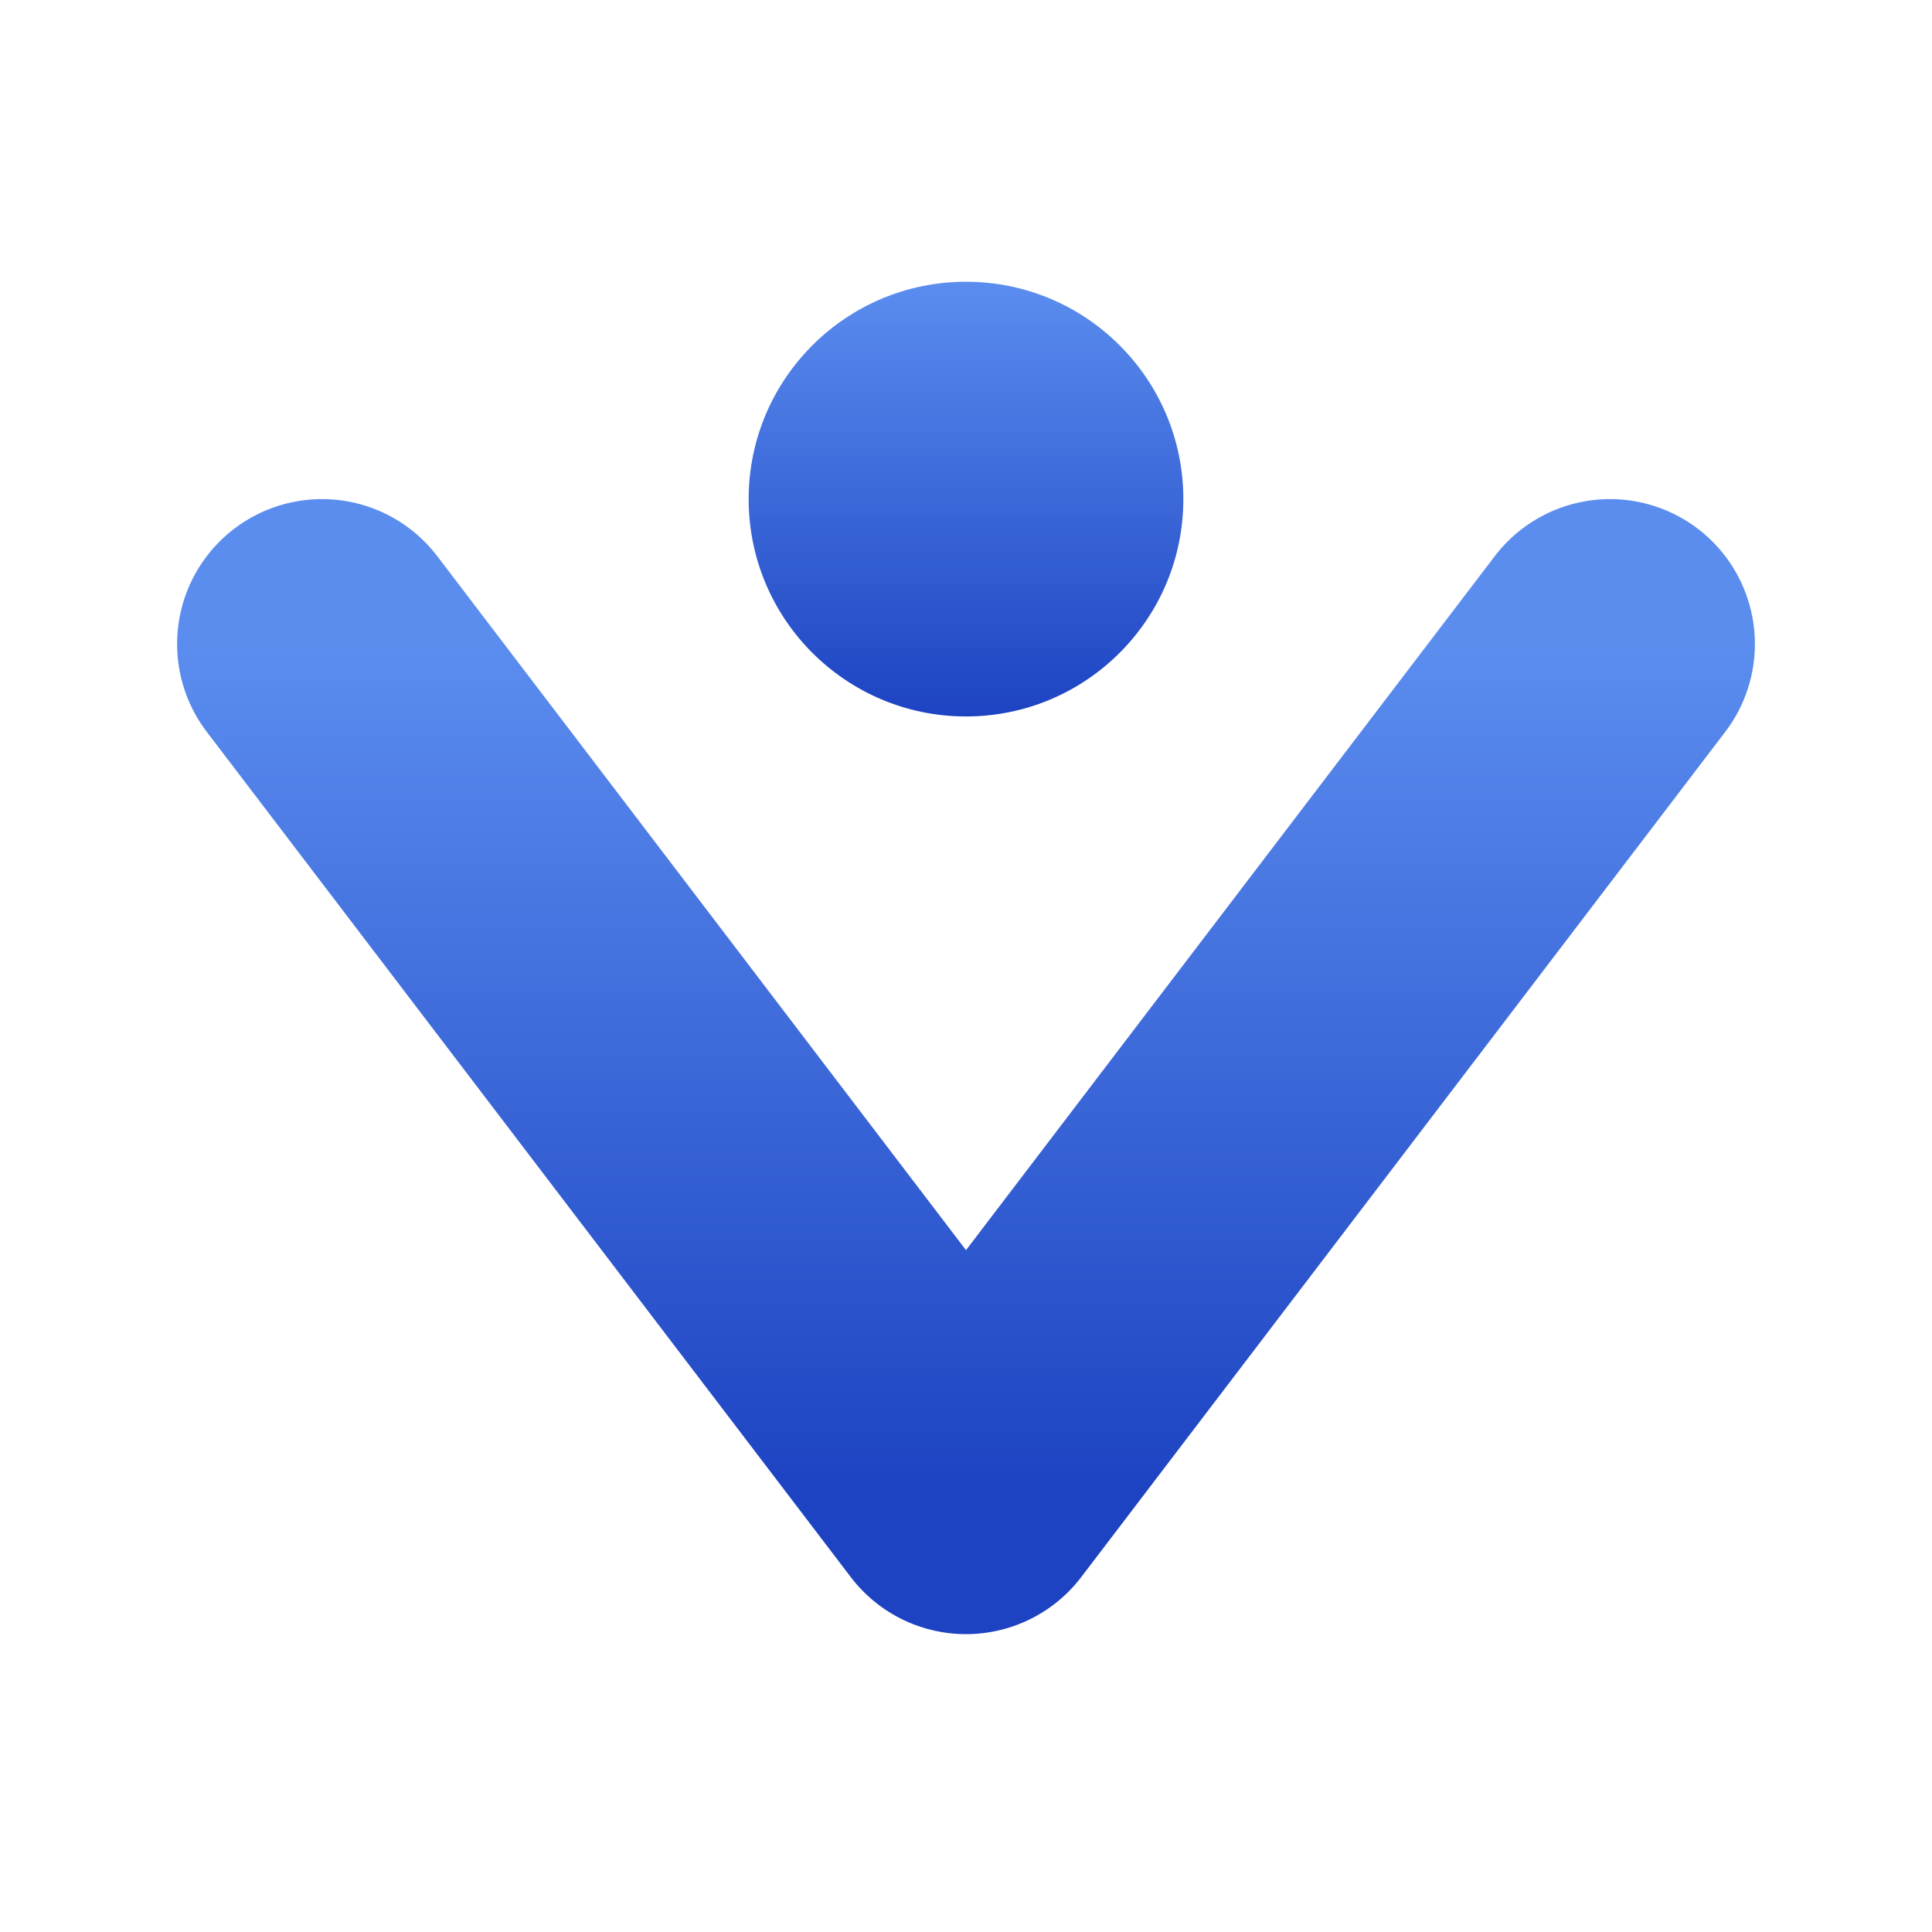
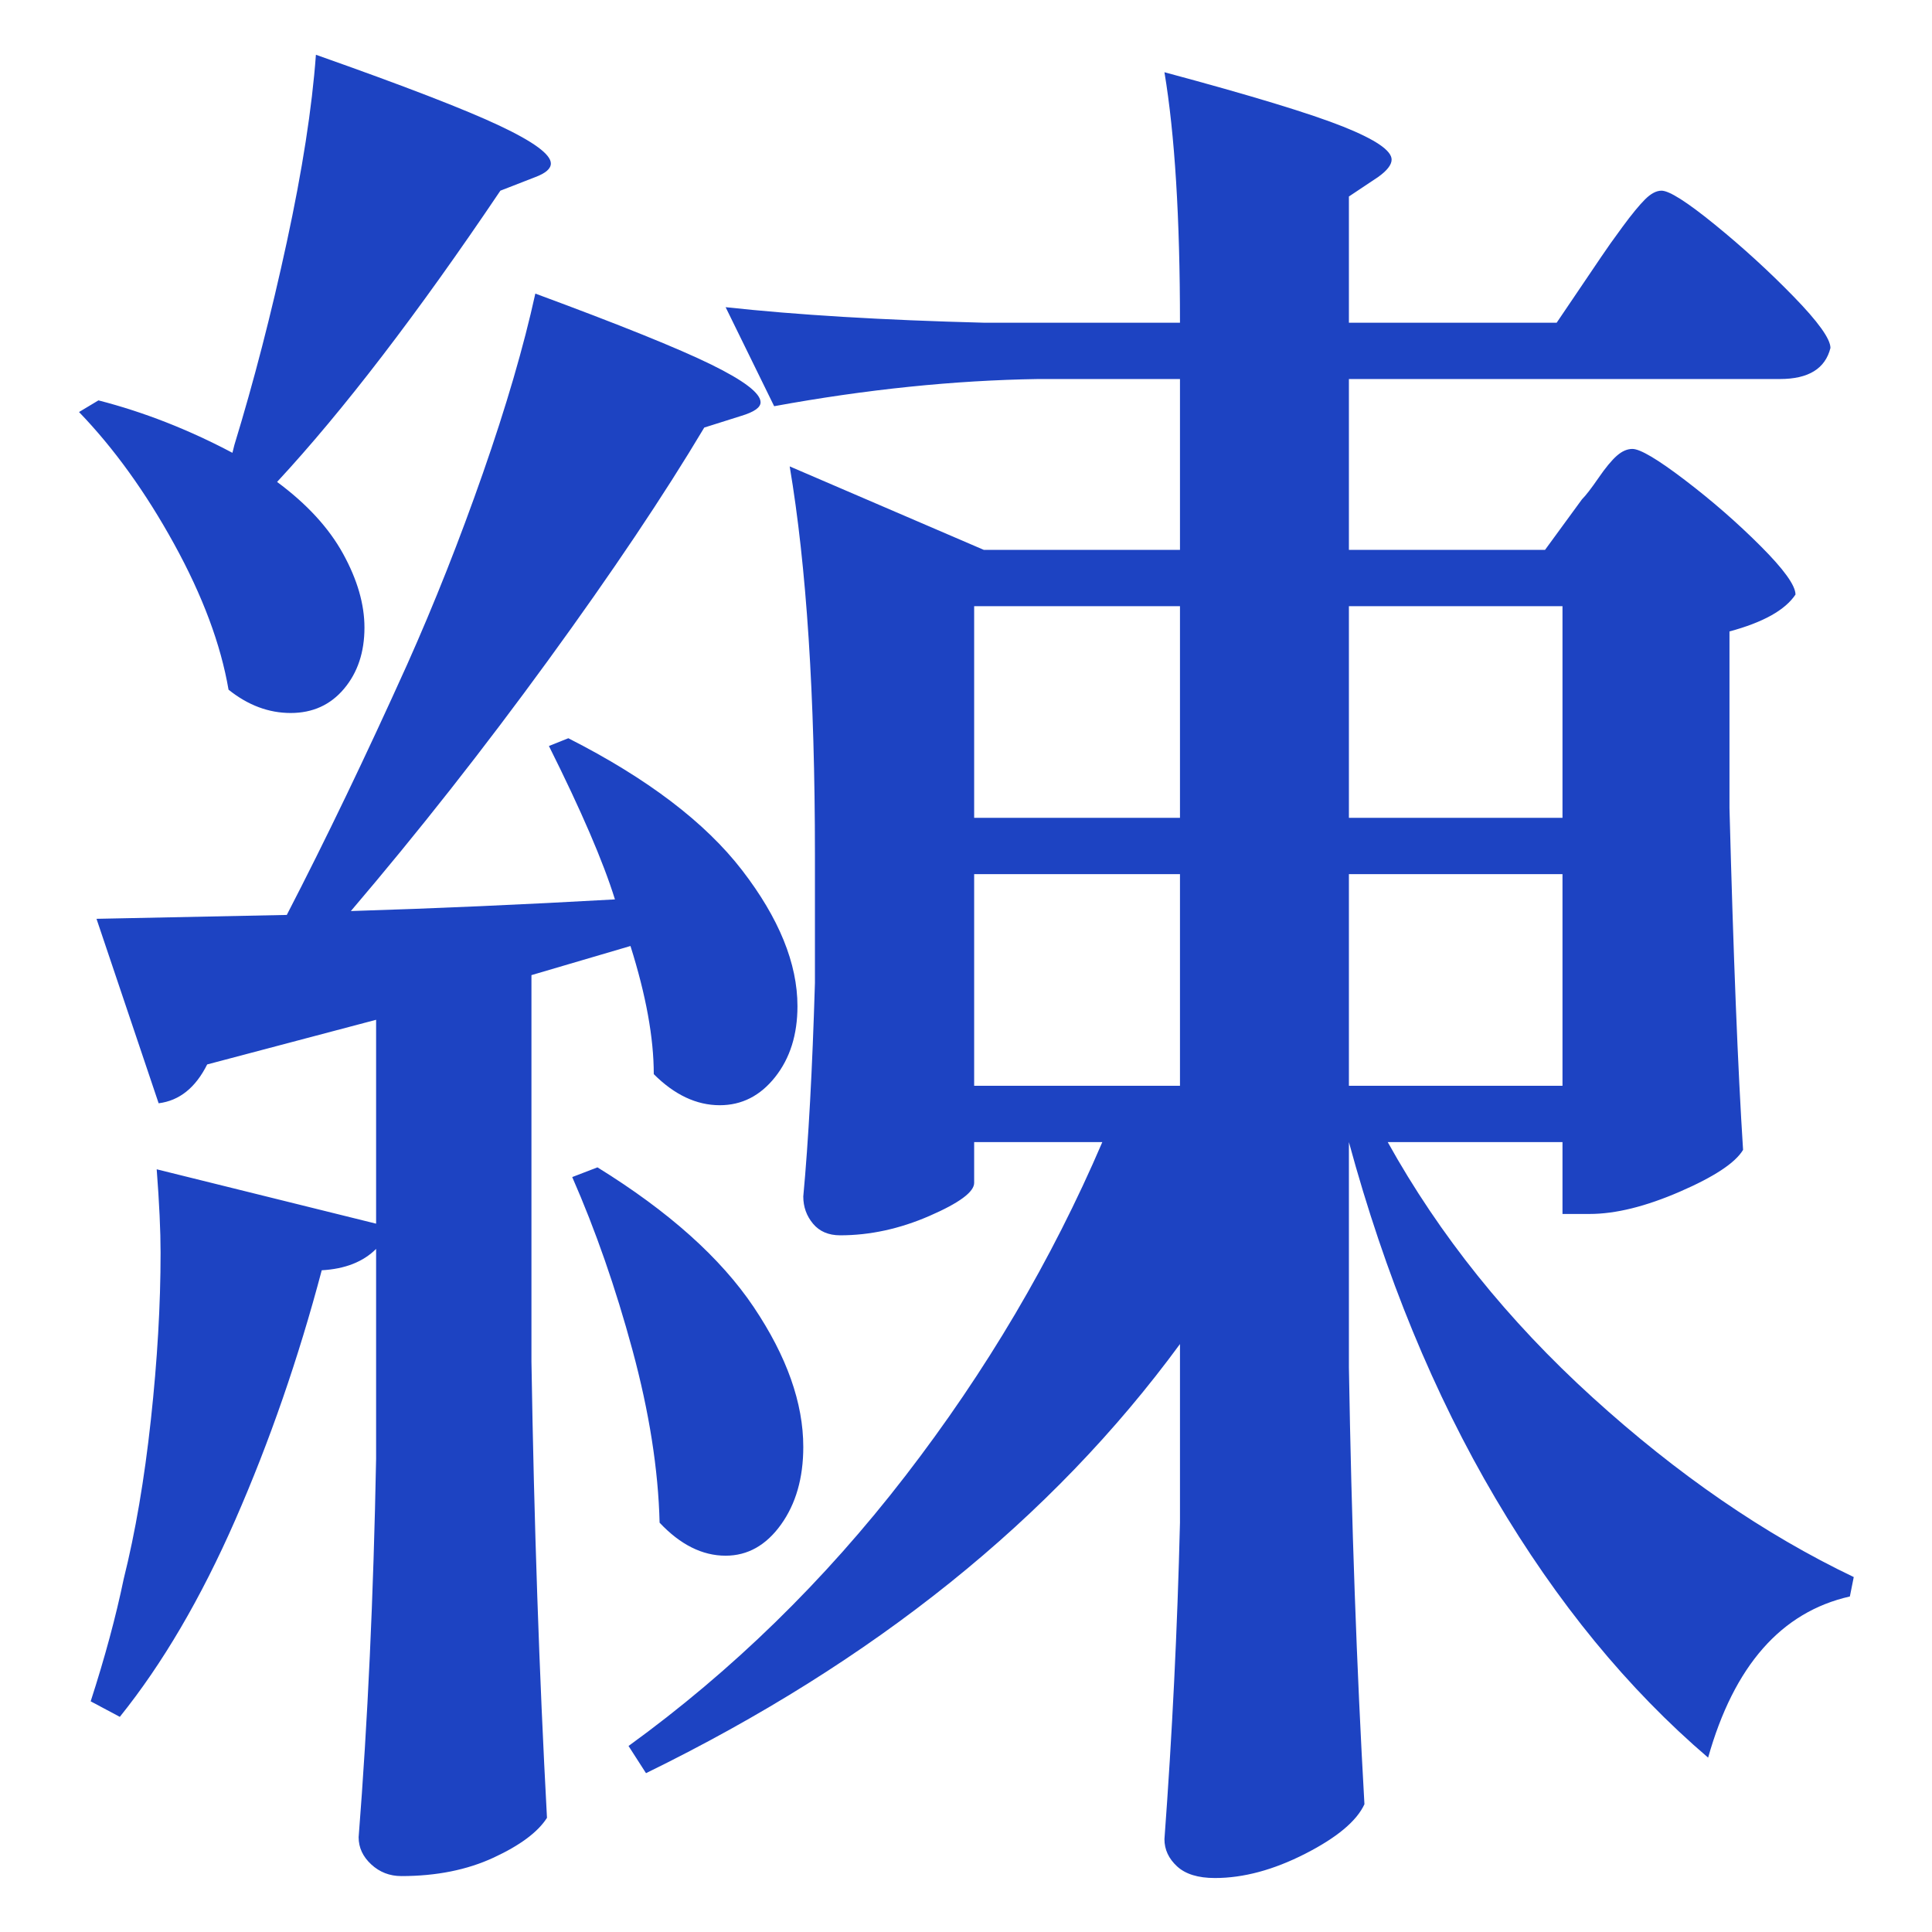
- <svg xmlns="http://www.w3.org/2000/svg" viewBox="0 0 24 24">
-   <defs>
-     <linearGradient id="g" x1="0" y1="0" x2="0" y2="1">
-       <stop offset="0" stop-color="#5B8DEF" />
-       <stop offset="1" stop-color="#1D43C2" />
-     </linearGradient>
-   </defs>
-   <path d="M4 8l8 10.5L20 8" fill="none" stroke="url(#g)" stroke-width="3.6" stroke-linecap="round" stroke-linejoin="round" />
-   <circle cx="12" cy="6.2" r="2.7" fill="url(#g)" />
+ <svg xmlns="http://www.w3.org/2000/svg" viewBox="0 0 995 995">
+   <path fill="#1d43c2" d="M120.7 229.2Q135.7 180.2 147.7 124.7Q159.7 69.2 162.7 28.2Q230.7 52.2 257.2 64.7Q283.7 77.2 283.7 84.2Q283.7 88.2 275.7 91.2L257.7 98.2Q193.7 193.2 142.7 248.2Q165.7 265.2 176.7 285.2Q187.7 305.2 187.7 323.2Q187.7 342.2 177.2 354.7Q166.7 367.2 149.7 367.2Q132.7 367.2 117.7 355.2Q111.7 320.2 89.7 280.2Q67.7 240.2 40.7 212.2L50.7 206.2Q85.7 215.2 119.7 233.2ZM814.7 257.2Q817.7 254.2 823.2 246.2Q828.7 238.2 832.7 234.7Q836.7 231.2 840.7 231.2Q846.7 231.2 867.7 247.2Q888.7 263.2 906.7 281.2Q924.7 299.2 924.7 306.2Q916.7 318.2 890.7 325.2V416.2Q893.7 530.2 897.7 592.2Q891.7 602.2 865.2 613.7Q838.7 625.2 818.7 625.2H804.7V588.2H714.7Q754.7 660.2 820.2 719.7Q885.7 779.2 954.7 812.2L952.7 822.2Q899.7 834.2 879.7 905.2Q817.7 852.2 770.2 771.7Q722.7 691.2 694.7 588.2V704.2Q696.7 824.2 702.7 929.2Q696.7 942.2 672.2 954.7Q647.7 967.2 625.7 967.2Q612.7 967.2 606.2 961.2Q599.7 955.2 599.7 947.2Q605.7 866.2 607.7 784.2V692.2Q508.7 827.2 332.7 913.2L323.7 899.2Q403.7 841.2 466.2 760.2Q528.7 679.2 567.7 588.2H501.7V609.2Q501.7 616.2 478.7 626.2Q455.7 636.2 432.7 636.2Q423.7 636.2 418.7 630.2Q413.7 624.2 413.7 616.2Q417.7 573.2 419.7 506.2V440.2Q419.7 317.2 406.7 240.2L506.7 283.2H607.7V195.2H534.7Q469.7 196.2 398.7 209.2L373.7 158.2Q428.7 164.2 506.7 166.2H607.7Q607.7 85.2 599.7 37.2Q666.7 55.2 691.7 65.2Q716.7 75.2 716.7 82.2Q716.7 86.2 709.7 91.2L694.7 101.2V166.2H801.7L824.7 132.2Q828.7 126.2 835.7 116.7Q842.7 107.2 847.2 102.7Q851.7 98.2 855.7 98.2Q861.7 98.2 883.2 115.7Q904.7 133.2 923.7 152.7Q942.7 172.2 942.7 179.2Q938.7 195.2 916.7 195.2H694.7V283.2H795.7ZM193.7 643.2Q183.7 653.2 165.7 654.2Q147.7 722.2 121.2 782.7Q94.7 843.2 61.7 884.2L46.7 876.2Q57.7 842.2 63.7 813.2Q72.7 777.2 77.7 731.2Q82.7 685.2 82.7 645.2Q82.7 628.2 80.7 602.2L193.7 630.2V525.2L106.7 548.2Q97.7 566.2 81.7 568.2L49.7 473.2L147.7 471.2Q177.7 413.2 209.7 342.2Q230.7 295.2 248.7 243.7Q266.7 192.2 275.7 151.2Q340.7 175.2 366.2 187.7Q391.7 200.2 391.7 207.2Q391.7 211.2 381.7 214.2L362.7 220.2Q331.7 272.2 282.2 340.2Q232.7 408.2 180.7 469.2Q245.7 467.2 316.7 463.2Q307.7 434.2 282.7 384.2L292.7 380.2Q353.7 411.2 382.2 448.2Q410.7 485.2 410.7 518.2Q410.7 540.2 399.2 554.7Q387.7 569.2 370.7 569.2Q352.7 569.2 336.7 553.2Q336.7 525.2 324.7 487.2L273.7 502.2V701.2Q275.7 825.2 281.7 936.2Q274.7 947.2 254.2 956.7Q233.7 966.2 206.7 966.2Q197.7 966.2 191.2 960.2Q184.7 954.2 184.7 946.2Q191.7 857.2 193.7 751.2ZM607.7 421.2V312.2H501.7V421.2ZM804.7 421.2V312.2H694.7V421.2ZM501.7 450.2V559.2H607.7V450.2ZM694.7 450.2V559.2H804.7V450.2ZM307.7 601.2Q362.7 635.2 388.2 673.2Q413.7 711.2 413.7 745.2Q413.7 769.2 402.2 785.2Q390.7 801.2 373.7 801.2Q355.7 801.2 339.7 784.2Q338.7 743.2 325.7 695.2Q312.7 647.2 294.7 606.2Z" />
</svg>
